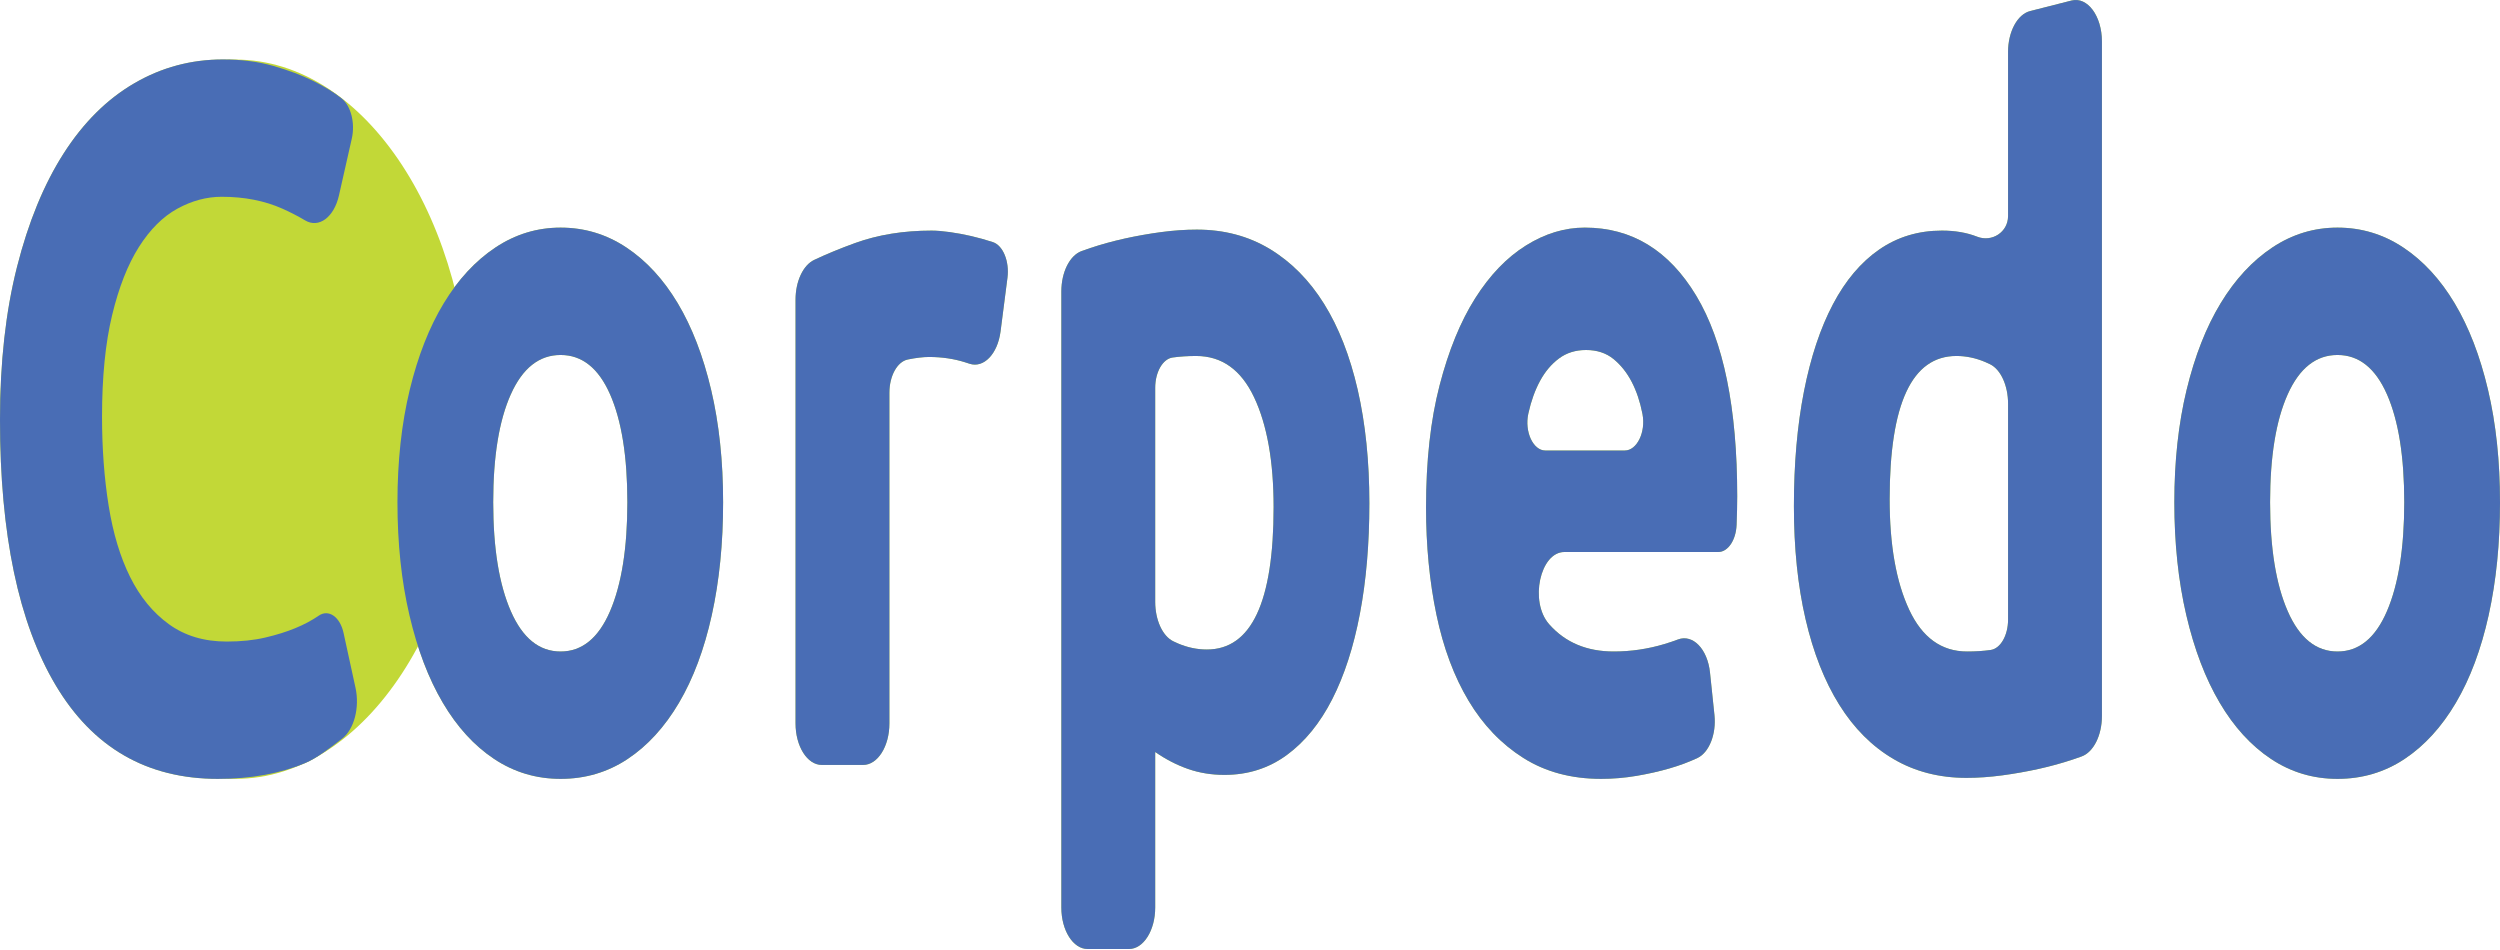
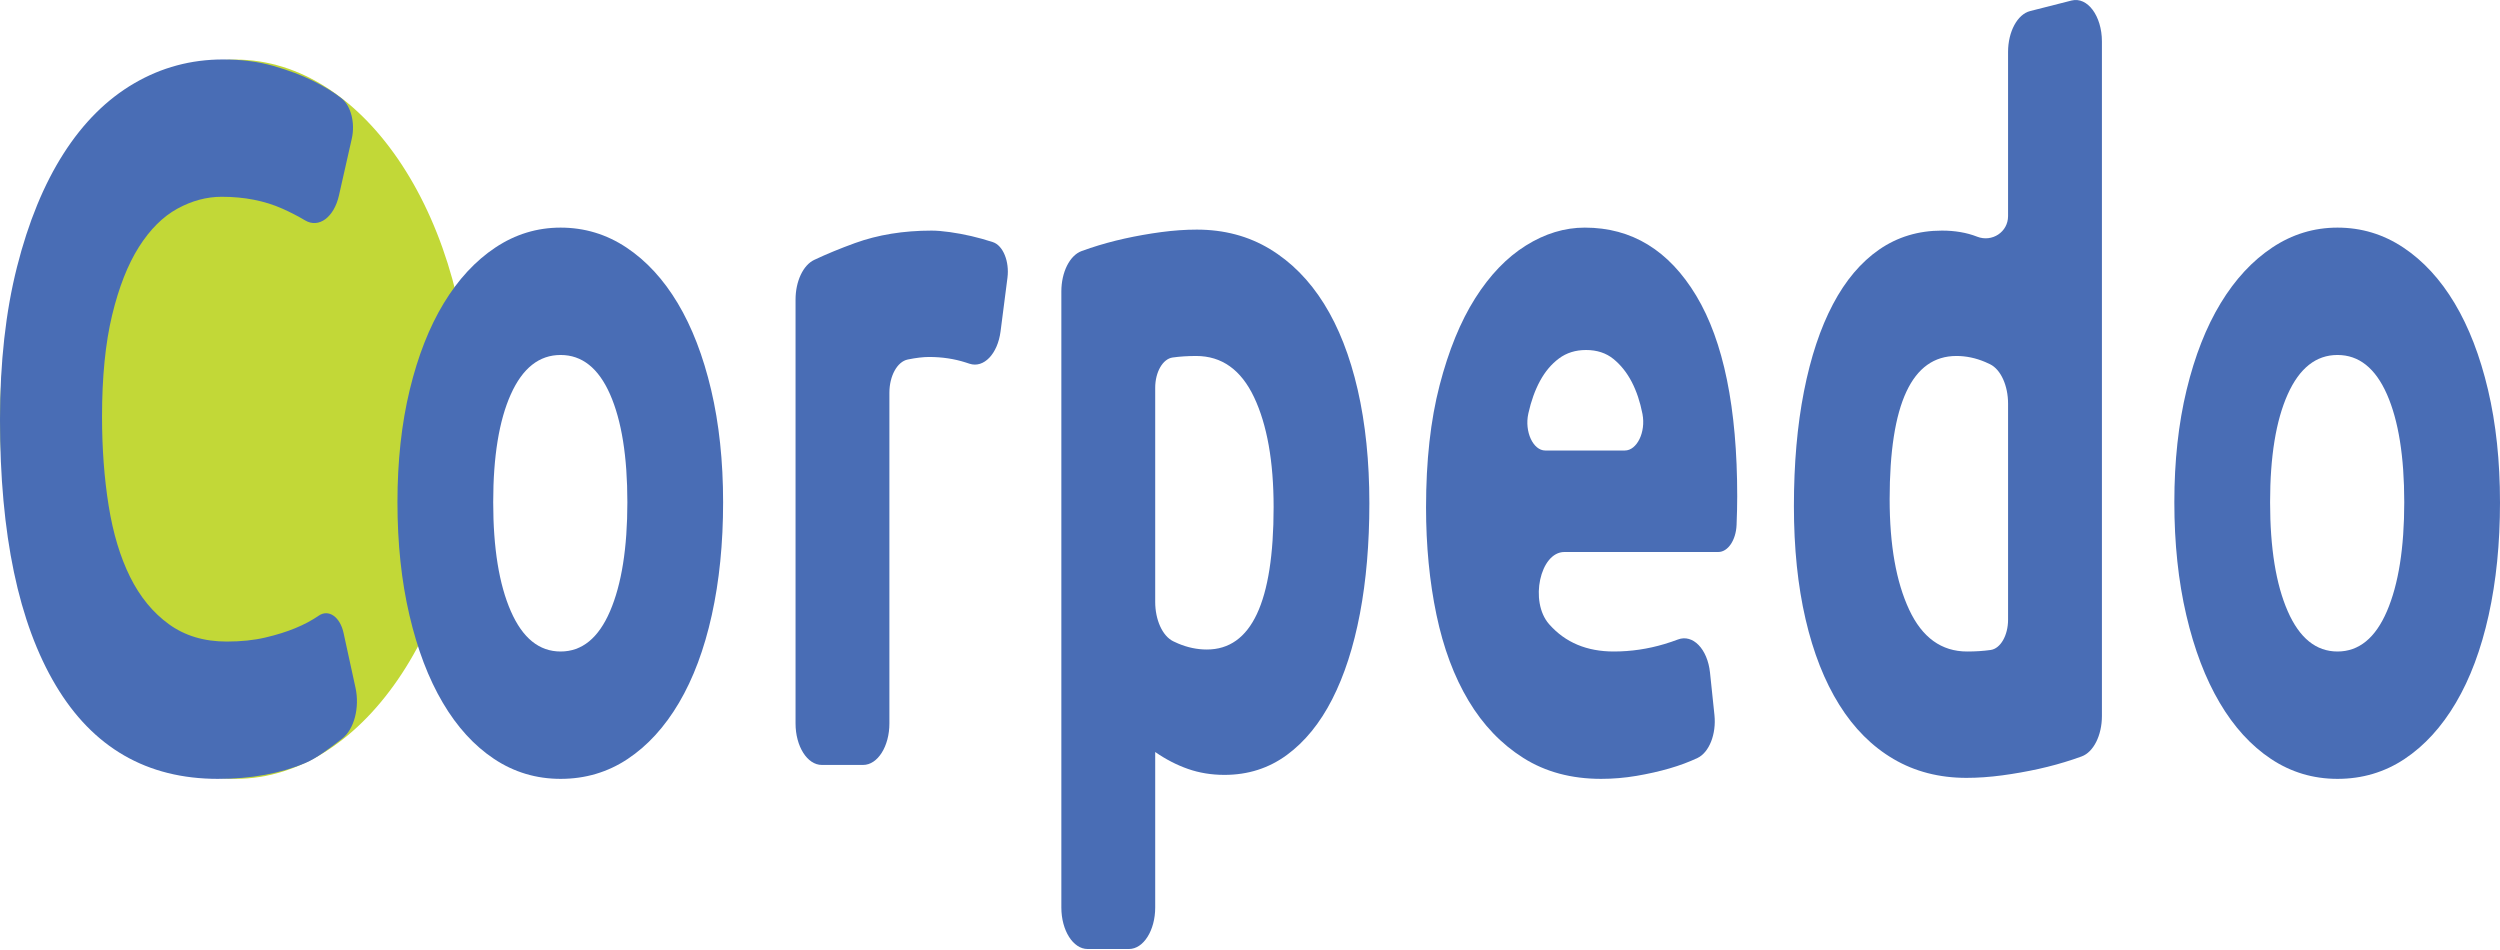
- <svg xmlns="http://www.w3.org/2000/svg" id="Layer_1" data-name="Layer 1" viewBox="0 0 492.667 187.02">
-   <ellipse cx="46.398" cy="82.615" rx="46.398" ry="70.873" style="fill: #c2d837; stroke-width: 0px;" />
-   <g>
-     <g>
-       <path d="M42.949,153.488c-13.986,0-24.64-6.142-31.963-18.431C3.662,122.77,0,105.319,0,82.702c0-11.242,1.117-21.276,3.352-30.099,2.234-8.825,5.295-16.275,9.185-22.355,3.889-6.078,8.522-10.686,13.902-13.824,5.378-3.137,11.212-4.706,17.502-4.706,3.641,0,6.951.426,9.93,1.275,2.979.851,5.586,1.832,7.82,2.941,2.234,1.112,4.096,2.255,5.586,3.432.015.012.03.024.045.035,1.842,1.456,2.698,4.856,2.005,7.92-.735,3.25-1.697,7.504-2.534,11.21-.968,4.282-3.962,6.511-6.655,4.907-1.402-.835-2.89-1.604-4.466-2.307-3.518-1.569-7.51-2.352-11.978-2.352-2.979,0-5.896.784-8.752,2.352-2.855,1.569-5.38,4.087-7.572,7.55-2.194,3.464-3.953,7.942-5.276,13.431-1.324,5.491-1.986,12.158-1.986,20.001,0,6.274.434,12.126,1.304,17.55.869,5.426,2.275,10.098,4.22,14.02,1.944,3.921,4.488,7.028,7.634,9.313,3.144,2.29,6.951,3.432,11.42,3.432,2.812,0,5.337-.26,7.572-.785,2.235-.52,4.22-1.143,5.958-1.862,1.738-.716,3.268-1.535,4.593-2.451h0c1.946-1.343,4.203.222,4.894,3.394l2.357,10.822c.845,3.879-.261,8.148-2.587,9.972-2.286,1.793-5.042,3.894-7.27,4.832-4.965,2.09-10.718,3.137-17.254,3.137Z" style="fill: #c2d837; stroke-width: 0px;" />
-       <path d="M142.501,98.977c0,8.106-.745,15.523-2.235,22.256-1.49,6.734-3.643,12.485-6.455,17.255-2.814,4.773-6.187,8.465-10.117,11.079-3.931,2.612-8.338,3.921-13.219,3.921-4.8,0-9.166-1.309-13.096-3.921-3.932-2.614-7.305-6.306-10.117-11.079-2.814-4.77-5.007-10.521-6.578-17.255-1.573-6.732-2.359-14.15-2.359-22.256,0-8.105.807-15.492,2.421-22.159,1.613-6.667,3.848-12.353,6.703-17.059,2.855-4.706,6.247-8.365,10.178-10.982,3.93-2.612,8.212-3.921,12.847-3.921,4.716,0,9.04,1.309,12.972,3.921,3.93,2.617,7.303,6.276,10.116,10.982,2.812,4.706,5.006,10.392,6.579,17.059,1.571,6.667,2.359,14.054,2.359,22.159ZM123.633,98.977c0-9.021-1.138-16.111-3.413-21.276-2.277-5.162-5.524-7.746-9.744-7.746s-7.49,2.584-9.807,7.746c-2.317,5.165-3.475,12.255-3.475,21.276,0,9.019,1.158,16.176,3.475,21.471,2.316,5.295,5.586,7.942,9.807,7.942s7.467-2.647,9.744-7.942c2.275-5.295,3.413-12.452,3.413-21.471Z" style="fill: #c2d837; stroke-width: 0px;" />
-       <path d="M197.177,65.306c-.571,4.434-3.306,7.295-6.11,6.374-.255-.084-.514-.168-.777-.253-2.233-.716-4.635-1.079-7.199-1.079-1.16,0-2.545.166-4.158.49-.016.003-.032.007-.048.01-2.073.425-3.614,3.241-3.614,6.543v65.183c0,4.512-2.316,8.17-5.172,8.17h-8.151c-2.856,0-5.172-3.658-5.172-8.17V59.044c0-3.614,1.494-6.796,3.686-7.831,2.427-1.146,5.108-2.252,8.044-3.317,4.509-1.632,9.537-2.451,15.082-2.451.993,0,2.192.099,3.599.295,1.406.196,2.812.46,4.22.784,1.406.329,2.812.72,4.22,1.178.014.005.028.009.042.014,2.012.662,3.278,3.83,2.869,7.011l-1.361,10.58Z" style="fill: #c2d837; stroke-width: 0px;" />
-       <path d="M269.856,99.174c0,7.974-.62,15.23-1.862,21.764-1.242,6.539-3.063,12.158-5.462,16.864-2.401,4.706-5.38,8.367-8.937,10.98-3.56,2.614-7.655,3.922-12.289,3.922-2.566,0-4.965-.393-7.199-1.176-2.235-.785-4.387-1.894-6.455-3.334v30.654c0,4.512-2.316,8.17-5.172,8.17h-8.151c-2.856,0-5.172-3.658-5.172-8.17l-0-121.414c0-3.797,1.648-7.101,3.99-7.957.554-.203,1.128-.403,1.72-.601,2.152-.716,4.407-1.339,6.765-1.864,2.359-.52,4.758-.946,7.199-1.273,2.441-.326,4.779-.49,7.014-.49,5.378,0,10.178,1.273,14.399,3.823,4.22,2.548,7.777,6.145,10.675,10.784,2.895,4.642,5.108,10.294,6.641,16.961,1.53,6.667,2.296,14.119,2.296,22.355ZM250.988,99.957c0-9.019-1.284-16.242-3.848-21.667-2.566-5.424-6.373-8.138-11.42-8.138-1.657,0-3.186.099-4.592.295-.014.002-.028.004-.042.006-1.948.273-3.434,2.874-3.434,5.964v42.196c0,3.522,1.415,6.705,3.543,7.757.318.157.647.307.988.451,1.862.784,3.744,1.176,5.648,1.176,8.77,0,13.157-9.345,13.157-28.041Z" style="fill: #c2d837; stroke-width: 0px;" />
-       <path d="M281.027,99.957c0-9.148.888-17.158,2.669-24.021,1.778-6.863,4.115-12.579,7.013-17.158,2.896-4.573,6.226-8.039,9.993-10.392,3.765-2.354,7.634-3.53,11.606-3.53,9.267,0,16.591,4.479,21.971,13.431,5.378,8.955,8.068,22.127,8.068,39.511,0,1.701-.042,3.563-.124,5.588l-.002.061c-.123,2.999-1.698,5.333-3.601,5.333h-30.329c-4.796 0-6.917,9.774-3.028,14.208.031.036.062.071.094.106,3.144,3.53,7.364,5.295,12.661,5.295,3.392,0,6.723-.491,9.993-1.471.934-.28,1.818-.579,2.654-.896,2.919-1.108,5.83,1.843,6.32,6.522l.876,8.375c.391,3.74-1.036,7.358-3.334,8.451h0c-1.657.784-3.497,1.47-5.524,2.059-2.029.589-4.201,1.079-6.517,1.471-2.318.391-4.636.587-6.952.587-5.876,0-10.986-1.372-15.329-4.117-4.345-2.745-7.945-6.501-10.8-11.276-2.855-4.77-4.965-10.423-6.331-16.961-1.366-6.535-2.048-13.594-2.048-21.177ZM320.2,88.78c2.375,0,4.165-3.594,3.479-7.185-.004-.024-.009-.047-.014-.071-.456-2.352-1.16-4.443-2.11-6.274-.953-1.829-2.153-3.334-3.6-4.51-1.449-1.176-3.249-1.765-5.399-1.765-2.07,0-3.848.557-5.338,1.668-1.489,1.111-2.73,2.582-3.723,4.411-.993,1.832-1.76,3.956-2.296,6.373-.005.024-.011.048-.016.073-.79,3.566.952,7.281,3.343,7.281h15.675Z" style="fill: #c2d837; stroke-width: 0px;" />
-       <path d="M414.218,141.107c0,3.797-1.648,7.102-3.99,7.958-.555.203-1.128.403-1.721.6-2.153.72-4.406,1.339-6.765,1.864-2.358.52-4.759.946-7.199,1.273-2.442.326-4.778.49-7.013.49-5.38,0-10.178-1.243-14.399-3.724s-7.779-6.045-10.675-10.687c-2.898-4.639-5.11-10.261-6.641-16.864-1.532-6.6-2.296-14.02-2.296-22.256,0-8.363.661-15.913,1.986-22.647,1.322-6.732,3.227-12.452,5.709-17.158,2.483-4.707,5.524-8.301,9.124-10.786,3.599-2.481,7.716-3.726,12.35-3.726,2.565,0,4.861.393,6.889,1.178.02.008.041.016.061.024,2.921,1.138,6.084-.914,6.084-4.049V10.246c0-4.011,1.843-7.428,4.35-8.066l8.151-2.074c3.144-.8,5.995,3.036,5.995,8.066v132.935ZM372.386,98.388c0,9.021,1.282,16.275,3.849,21.766,2.564,5.489,6.371,8.236,11.42,8.236,1.654,0,3.184-.099,4.592-.295.014-.002.028-.004.042-.006,1.948-.274,3.434-2.874,3.434-5.964v-42.588c0-3.522-1.415-6.706-3.543-7.757-.317-.157-.647-.307-.988-.451-1.863-.785-3.746-1.178-5.648-1.178-8.773,0-13.158,9.413-13.158,28.237Z" style="fill: #c2d837; stroke-width: 0px;" />
-       <path d="M492.667,98.977c0,8.106-.746,15.523-2.235,22.256-1.49,6.734-3.643,12.485-6.455,17.255-2.814,4.773-6.187,8.465-10.117,11.079-3.932,2.612-8.338,3.921-13.219,3.921-4.8,0-9.166-1.309-13.096-3.921-3.932-2.614-7.305-6.306-10.117-11.079-2.814-4.77-5.007-10.521-6.579-17.255-1.573-6.732-2.358-14.15-2.358-22.256,0-8.105.806-15.492,2.42-22.159,1.613-6.667,3.848-12.353,6.702-17.059,2.856-4.706,6.248-8.365,10.178-10.982,3.93-2.612,8.213-3.921,12.848-3.921,4.716,0,9.04,1.309,12.971,3.921,3.93,2.617,7.303,6.276,10.117,10.982,2.812,4.706,5.006,10.392,6.579,17.059,1.571,6.667,2.359,14.054,2.359,22.159ZM473.799,98.977c0-9.021-1.138-16.111-3.413-21.276-2.277-5.162-5.525-7.746-9.744-7.746-4.22,0-7.491,2.584-9.807,7.746-2.317,5.165-3.476,12.255-3.476,21.276,0,9.019,1.159,16.176,3.476,21.471,2.315,5.295,5.586,7.942,9.807,7.942,4.219,0,7.467-2.647,9.744-7.942,2.275-5.295,3.413-12.452,3.413-21.471Z" style="fill: #c2d837; stroke-width: 0px;" />
-     </g>
-     <g>
-       <path d="M42.949,153.488c-13.986,0-24.64-6.142-31.963-18.431C3.662,122.77,0,105.319,0,82.702c0-11.242,1.117-21.276,3.352-30.099,2.234-8.825,5.295-16.275,9.185-22.355,3.889-6.078,8.522-10.686,13.902-13.824,5.378-3.137,11.212-4.706,17.502-4.706,3.641,0,6.951.426,9.93,1.275,2.979.851,5.586,1.832,7.82,2.941,2.234,1.112,4.096,2.255,5.586,3.432.015.012.03.024.045.035,1.842,1.456,2.698,4.856,2.005,7.92-.735,3.25-1.697,7.504-2.534,11.21-.968,4.282-3.962,6.511-6.655,4.907-1.402-.835-2.89-1.604-4.466-2.307-3.518-1.569-7.51-2.352-11.978-2.352-2.979,0-5.896.784-8.752,2.352-2.855,1.569-5.38,4.087-7.572,7.55-2.194,3.464-3.953,7.942-5.276,13.431-1.324,5.491-1.986,12.158-1.986,20.001,0,6.274.434,12.126,1.304,17.55.869,5.426,2.275,10.098,4.22,14.02,1.944,3.921,4.488,7.028,7.634,9.313,3.144,2.29,6.951,3.432,11.42,3.432,2.812,0,5.337-.26,7.572-.785,2.235-.52,4.22-1.143,5.958-1.862,1.738-.716,3.268-1.535,4.593-2.451h0c1.946-1.343,4.203.222,4.894,3.394l2.357,10.822c.845,3.879-.261,8.148-2.587,9.972-2.286,1.793-5.042,3.894-7.27,4.832-4.965,2.09-10.718,3.137-17.254,3.137Z" style="fill: #496db5; stroke-width: 0px;" />
-       <path d="M142.501,98.977c0,8.106-.745,15.523-2.235,22.256-1.49,6.734-3.643,12.485-6.455,17.255-2.814,4.773-6.187,8.465-10.117,11.079-3.931,2.612-8.338,3.921-13.219,3.921-4.8,0-9.166-1.309-13.096-3.921-3.932-2.614-7.305-6.306-10.117-11.079-2.814-4.77-5.007-10.521-6.578-17.255-1.573-6.732-2.359-14.15-2.359-22.256,0-8.105.807-15.492,2.421-22.159,1.613-6.667,3.848-12.353,6.703-17.059,2.855-4.706,6.247-8.365,10.178-10.982,3.93-2.612,8.212-3.921,12.847-3.921,4.716,0,9.04,1.309,12.972,3.921,3.93,2.617,7.303,6.276,10.116,10.982,2.812,4.706,5.006,10.392,6.579,17.059,1.571,6.667,2.359,14.054,2.359,22.159ZM123.633,98.977c0-9.021-1.138-16.111-3.413-21.276-2.277-5.162-5.524-7.746-9.744-7.746s-7.49,2.584-9.807,7.746c-2.317,5.165-3.475,12.255-3.475,21.276,0,9.019,1.158,16.176,3.475,21.471,2.316,5.295,5.586,7.942,9.807,7.942s7.467-2.647,9.744-7.942c2.275-5.295,3.413-12.452,3.413-21.471Z" style="fill: #496db5; stroke-width: 0px;" />
-       <path d="M197.177,65.306c-.571,4.434-3.306,7.295-6.11,6.374-.255-.084-.514-.168-.777-.253-2.233-.716-4.635-1.079-7.199-1.079-1.16,0-2.545.166-4.158.49-.016.003-.032.007-.048.01-2.073.425-3.614,3.241-3.614,6.543v65.183c0,4.512-2.316,8.17-5.172,8.17h-8.151c-2.856,0-5.172-3.658-5.172-8.17V59.044c0-3.614,1.494-6.796,3.686-7.831,2.427-1.146,5.108-2.252,8.044-3.317,4.509-1.632,9.537-2.451,15.082-2.451.993,0,2.192.099,3.599.295,1.406.196,2.812.46,4.22.784,1.406.329,2.812.72,4.22,1.178.014.005.028.009.042.014,2.012.662,3.278,3.83,2.869,7.011l-1.361,10.58Z" style="fill: #496db5; stroke-width: 0px;" />
-       <path d="M269.856,99.174c0,7.974-.62,15.23-1.862,21.764-1.242,6.539-3.063,12.158-5.462,16.864-2.401,4.706-5.38,8.367-8.937,10.98-3.56,2.614-7.655,3.922-12.289,3.922-2.566,0-4.965-.393-7.199-1.176-2.235-.785-4.387-1.894-6.455-3.334v30.654c0,4.512-2.316,8.17-5.172,8.17h-8.151c-2.856,0-5.172-3.658-5.172-8.17l-0-121.414c0-3.797,1.648-7.101,3.99-7.957.554-.203,1.128-.403,1.72-.601,2.152-.716,4.407-1.339,6.765-1.864,2.359-.52,4.758-.946,7.199-1.273,2.441-.326,4.779-.49,7.014-.49,5.378,0,10.178,1.273,14.399,3.823,4.22,2.548,7.777,6.145,10.675,10.784,2.895,4.642,5.108,10.294,6.641,16.961,1.53,6.667,2.296,14.119,2.296,22.355ZM250.988,99.957c0-9.019-1.284-16.242-3.848-21.667-2.566-5.424-6.373-8.138-11.42-8.138-1.657,0-3.186.099-4.592.295-.014.002-.028.004-.042.006-1.948.273-3.434,2.874-3.434,5.964v42.196c0,3.522,1.415,6.705,3.543,7.757.318.157.647.307.988.451,1.862.784,3.744,1.176,5.648,1.176,8.77,0,13.157-9.345,13.157-28.041Z" style="fill: #496db5; stroke-width: 0px;" />
-       <path d="M281.027,99.957c0-9.148.888-17.158,2.669-24.021,1.778-6.863,4.115-12.579,7.013-17.158,2.896-4.573,6.226-8.039,9.993-10.392,3.765-2.354,7.634-3.53,11.606-3.53,9.267,0,16.591,4.479,21.971,13.431,5.378,8.955,8.068,22.127,8.068,39.511,0,1.701-.042,3.563-.124,5.588l-.002.061c-.123,2.999-1.698,5.333-3.601,5.333h-30.329c-4.796 0-6.917,9.774-3.028,14.208.031.036.062.071.094.106,3.144,3.53,7.364,5.295,12.661,5.295,3.392,0,6.723-.491,9.993-1.471.934-.28,1.818-.579,2.654-.896,2.919-1.108,5.83,1.843,6.32,6.522l.876,8.375c.391,3.74-1.036,7.358-3.334,8.451h0c-1.657.784-3.497,1.47-5.524,2.059-2.029.589-4.201,1.079-6.517,1.471-2.318.391-4.636.587-6.952.587-5.876,0-10.986-1.372-15.329-4.117-4.345-2.745-7.945-6.501-10.8-11.276-2.855-4.77-4.965-10.423-6.331-16.961-1.366-6.535-2.048-13.594-2.048-21.177ZM320.2,88.78c2.375,0,4.165-3.594,3.479-7.185-.004-.024-.009-.047-.014-.071-.456-2.352-1.16-4.443-2.11-6.274-.953-1.829-2.153-3.334-3.6-4.51-1.449-1.176-3.249-1.765-5.399-1.765-2.07,0-3.848.557-5.338,1.668-1.489,1.111-2.73,2.582-3.723,4.411-.993,1.832-1.76,3.956-2.296,6.373-.005.024-.011.048-.016.073-.79,3.566.952,7.281,3.343,7.281h15.675Z" style="fill: #496db5; stroke-width: 0px;" />
-       <path d="M414.218,141.107c0,3.797-1.648,7.102-3.99,7.958-.555.203-1.128.403-1.721.6-2.153.72-4.406,1.339-6.765,1.864-2.358.52-4.759.946-7.199,1.273-2.442.326-4.778.49-7.013.49-5.38,0-10.178-1.243-14.399-3.724s-7.779-6.045-10.675-10.687c-2.898-4.639-5.11-10.261-6.641-16.864-1.532-6.6-2.296-14.02-2.296-22.256,0-8.363.661-15.913,1.986-22.647,1.322-6.732,3.227-12.452,5.709-17.158,2.483-4.707,5.524-8.301,9.124-10.786,3.599-2.481,7.716-3.726,12.35-3.726,2.565,0,4.861.393,6.889,1.178.02.008.041.016.061.024,2.921,1.138,6.084-.914,6.084-4.049V10.246c0-4.011,1.843-7.428,4.35-8.066l8.151-2.074c3.144-.8,5.995,3.036,5.995,8.066v132.935ZM372.386,98.388c0,9.021,1.282,16.275,3.849,21.766,2.564,5.489,6.371,8.236,11.42,8.236,1.654,0,3.184-.099,4.592-.295.014-.002.028-.004.042-.006,1.948-.274,3.434-2.874,3.434-5.964v-42.588c0-3.522-1.415-6.706-3.543-7.757-.317-.157-.647-.307-.988-.451-1.863-.785-3.746-1.178-5.648-1.178-8.773,0-13.158,9.413-13.158,28.237Z" style="fill: #496db5; stroke-width: 0px;" />
-       <path d="M492.667,98.977c0,8.106-.746,15.523-2.235,22.256-1.49,6.734-3.643,12.485-6.455,17.255-2.814,4.773-6.187,8.465-10.117,11.079-3.932,2.612-8.338,3.921-13.219,3.921-4.8,0-9.166-1.309-13.096-3.921-3.932-2.614-7.305-6.306-10.117-11.079-2.814-4.77-5.007-10.521-6.579-17.255-1.573-6.732-2.358-14.15-2.358-22.256,0-8.105.806-15.492,2.42-22.159,1.613-6.667,3.848-12.353,6.702-17.059,2.856-4.706,6.248-8.365,10.178-10.982,3.93-2.612,8.213-3.921,12.848-3.921,4.716,0,9.04,1.309,12.971,3.921,3.93,2.617,7.303,6.276,10.117,10.982,2.812,4.706,5.006,10.392,6.579,17.059,1.571,6.667,2.359,14.054,2.359,22.159ZM473.799,98.977c0-9.021-1.138-16.111-3.413-21.276-2.277-5.162-5.525-7.746-9.744-7.746-4.22,0-7.491,2.584-9.807,7.746-2.317,5.165-3.476,12.255-3.476,21.276,0,9.019,1.159,16.176,3.476,21.471,2.315,5.295,5.586,7.942,9.807,7.942,4.219,0,7.467-2.647,9.744-7.942,2.275-5.295,3.413-12.452,3.413-21.471Z" style="fill: #496db5; stroke-width: 0px;" />
-     </g>
+ <svg xmlns="http://www.w3.org/2000/svg" viewBox="0 0 492.667 187.02">
+   <ellipse cx="46.398" cy="82.615" rx="46.398" ry="70.873" fill="#c2d837" />
+   <g fill="#496db5">
+     <path d="M42.949,153.488c-13.986,0-24.64-6.142-31.963-18.431C3.662,122.77,0,105.319,0,82.702c0-11.242,1.117-21.276,3.352-30.099,2.234-8.825,5.295-16.275,9.185-22.355,3.889-6.078,8.522-10.686,13.902-13.824,5.378-3.137,11.212-4.706,17.502-4.706,3.641,0,6.951.426,9.93,1.275,2.979.851,5.586,1.832,7.82,2.941,2.234,1.112,4.096,2.255,5.586,3.432.015.012.03.024.045.035,1.842,1.456,2.698,4.856,2.005,7.92-.735,3.25-1.697,7.504-2.534,11.21-.968,4.282-3.962,6.511-6.655,4.907-1.402-.835-2.89-1.604-4.466-2.307-3.518-1.569-7.51-2.352-11.978-2.352-2.979,0-5.896.784-8.752,2.352-2.855,1.569-5.38,4.087-7.572,7.55-2.194,3.464-3.953,7.942-5.276,13.431-1.324,5.491-1.986,12.158-1.986,20.001,0,6.274.434,12.126,1.304,17.55.869,5.426,2.275,10.098,4.22,14.02,1.944,3.921,4.488,7.028,7.634,9.313,3.144,2.29,6.951,3.432,11.42,3.432,2.812,0,5.337-.26,7.572-.785,2.235-.52,4.22-1.143,5.958-1.862,1.738-.716,3.268-1.535,4.593-2.451h0c1.946-1.343,4.203.222,4.894,3.394l2.357,10.822c.845,3.879-.261,8.148-2.587,9.972-2.286,1.793-5.042,3.894-7.27,4.832-4.965,2.09-10.718,3.137-17.254,3.137Z" />
+     <path d="M142.501,98.977c0,8.106-.745,15.523-2.235,22.256-1.49,6.734-3.643,12.485-6.455,17.255-2.814,4.773-6.187,8.465-10.117,11.079-3.931,2.612-8.338,3.921-13.219,3.921-4.8,0-9.166-1.309-13.096-3.921-3.932-2.614-7.305-6.306-10.117-11.079-2.814-4.77-5.007-10.521-6.578-17.255-1.573-6.732-2.359-14.15-2.359-22.256,0-8.105.807-15.492,2.421-22.159,1.613-6.667,3.848-12.353,6.703-17.059,2.855-4.706,6.247-8.365,10.178-10.982,3.93-2.612,8.212-3.921,12.847-3.921,4.716,0,9.04,1.309,12.972,3.921,3.93,2.617,7.303,6.276,10.116,10.982,2.812,4.706,5.006,10.392,6.579,17.059,1.571,6.667,2.359,14.054,2.359,22.159ZM123.633,98.977c0-9.021-1.138-16.111-3.413-21.276-2.277-5.162-5.524-7.746-9.744-7.746s-7.49,2.584-9.807,7.746c-2.317,5.165-3.475,12.255-3.475,21.276,0,9.019,1.158,16.176,3.475,21.471,2.316,5.295,5.586,7.942,9.807,7.942s7.467-2.647,9.744-7.942c2.275-5.295,3.413-12.452,3.413-21.471Z" />
+     <path d="M197.177,65.306c-.571,4.434-3.306,7.295-6.11,6.374-.255-.084-.514-.168-.777-.253-2.233-.716-4.635-1.079-7.199-1.079-1.16,0-2.545.166-4.158.49-.016.003-.032.007-.048.01-2.073.425-3.614,3.241-3.614,6.543v65.183c0,4.512-2.316,8.17-5.172,8.17h-8.151c-2.856,0-5.172-3.658-5.172-8.17V59.044c0-3.614,1.494-6.796,3.686-7.831,2.427-1.146,5.108-2.252,8.044-3.317,4.509-1.632,9.537-2.451,15.082-2.451.993,0,2.192.099,3.599.295,1.406.196,2.812.46,4.22.784,1.406.329,2.812.72,4.22,1.178.014.005.028.009.042.014,2.012.662,3.278,3.83,2.869,7.011l-1.361,10.58Z" />
+     <path d="M269.856,99.174c0,7.974-.62,15.23-1.862,21.764-1.242,6.539-3.063,12.158-5.462,16.864-2.401,4.706-5.38,8.367-8.937,10.98-3.56,2.614-7.655,3.922-12.289,3.922-2.566,0-4.965-.393-7.199-1.176-2.235-.785-4.387-1.894-6.455-3.334v30.654c0,4.512-2.316,8.17-5.172,8.17h-8.151c-2.856,0-5.172-3.658-5.172-8.17l-0-121.414c0-3.797,1.648-7.101,3.99-7.957.554-.203,1.128-.403,1.72-.601,2.152-.716,4.407-1.339,6.765-1.864,2.359-.52,4.758-.946,7.199-1.273,2.441-.326,4.779-.49,7.014-.49,5.378,0,10.178,1.273,14.399,3.823,4.22,2.548,7.777,6.145,10.675,10.784,2.895,4.642,5.108,10.294,6.641,16.961,1.53,6.667,2.296,14.119,2.296,22.355ZM250.988,99.957c0-9.019-1.284-16.242-3.848-21.667-2.566-5.424-6.373-8.138-11.42-8.138-1.657,0-3.186.099-4.592.295-.014.002-.028.004-.042.006-1.948.273-3.434,2.874-3.434,5.964v42.196c0,3.522,1.415,6.705,3.543,7.757.318.157.647.307.988.451,1.862.784,3.744,1.176,5.648,1.176,8.77,0,13.157-9.345,13.157-28.041Z" />
+     <path d="M281.027,99.957c0-9.148.888-17.158,2.669-24.021,1.778-6.863,4.115-12.579,7.013-17.158,2.896-4.573,6.226-8.039,9.993-10.392,3.765-2.354,7.634-3.53,11.606-3.53,9.267,0,16.591,4.479,21.971,13.431,5.378,8.955,8.068,22.127,8.068,39.511,0,1.701-.042,3.563-.124,5.588l-.002.061c-.123,2.999-1.698,5.333-3.601,5.333h-30.329c-4.796 0-6.917,9.774-3.028,14.208.031.036.062.071.094.106,3.144,3.53,7.364,5.295,12.661,5.295,3.392,0,6.723-.491,9.993-1.471.934-.28,1.818-.579,2.654-.896,2.919-1.108,5.83,1.843,6.32,6.522l.876,8.375c.391,3.74-1.036,7.358-3.334,8.451h0c-1.657.784-3.497,1.47-5.524,2.059-2.029.589-4.201,1.079-6.517,1.471-2.318.391-4.636.587-6.952.587-5.876,0-10.986-1.372-15.329-4.117-4.345-2.745-7.945-6.501-10.8-11.276-2.855-4.77-4.965-10.423-6.331-16.961-1.366-6.535-2.048-13.594-2.048-21.177ZM320.2,88.78c2.375,0,4.165-3.594,3.479-7.185-.004-.024-.009-.047-.014-.071-.456-2.352-1.16-4.443-2.11-6.274-.953-1.829-2.153-3.334-3.6-4.51-1.449-1.176-3.249-1.765-5.399-1.765-2.07,0-3.848.557-5.338,1.668-1.489,1.111-2.73,2.582-3.723,4.411-.993,1.832-1.76,3.956-2.296,6.373-.005.024-.011.048-.016.073-.79,3.566.952,7.281,3.343,7.281h15.675Z" />
+     <path d="M414.218,141.107c0,3.797-1.648,7.102-3.99,7.958-.555.203-1.128.403-1.721.6-2.153.72-4.406,1.339-6.765,1.864-2.358.52-4.759.946-7.199,1.273-2.442.326-4.778.49-7.013.49-5.38,0-10.178-1.243-14.399-3.724s-7.779-6.045-10.675-10.687c-2.898-4.639-5.11-10.261-6.641-16.864-1.532-6.6-2.296-14.02-2.296-22.256,0-8.363.661-15.913,1.986-22.647,1.322-6.732,3.227-12.452,5.709-17.158,2.483-4.707,5.524-8.301,9.124-10.786,3.599-2.481,7.716-3.726,12.35-3.726,2.565,0,4.861.393,6.889,1.178.02.008.041.016.061.024,2.921,1.138,6.084-.914,6.084-4.049V10.246c0-4.011,1.843-7.428,4.35-8.066l8.151-2.074c3.144-.8,5.995,3.036,5.995,8.066v132.935ZM372.386,98.388c0,9.021,1.282,16.275,3.849,21.766,2.564,5.489,6.371,8.236,11.42,8.236,1.654,0,3.184-.099,4.592-.295.014-.002.028-.004.042-.006,1.948-.274,3.434-2.874,3.434-5.964v-42.588c0-3.522-1.415-6.706-3.543-7.757-.317-.157-.647-.307-.988-.451-1.863-.785-3.746-1.178-5.648-1.178-8.773,0-13.158,9.413-13.158,28.237Z" />
+     <path d="M492.667,98.977c0,8.106-.746,15.523-2.235,22.256-1.49,6.734-3.643,12.485-6.455,17.255-2.814,4.773-6.187,8.465-10.117,11.079-3.932,2.612-8.338,3.921-13.219,3.921-4.8,0-9.166-1.309-13.096-3.921-3.932-2.614-7.305-6.306-10.117-11.079-2.814-4.77-5.007-10.521-6.579-17.255-1.573-6.732-2.358-14.15-2.358-22.256,0-8.105.806-15.492,2.42-22.159,1.613-6.667,3.848-12.353,6.702-17.059,2.856-4.706,6.248-8.365,10.178-10.982,3.93-2.612,8.213-3.921,12.848-3.921,4.716,0,9.04,1.309,12.971,3.921,3.93,2.617,7.303,6.276,10.117,10.982,2.812,4.706,5.006,10.392,6.579,17.059,1.571,6.667,2.359,14.054,2.359,22.159ZM473.799,98.977c0-9.021-1.138-16.111-3.413-21.276-2.277-5.162-5.525-7.746-9.744-7.746-4.22,0-7.491,2.584-9.807,7.746-2.317,5.165-3.476,12.255-3.476,21.276,0,9.019,1.159,16.176,3.476,21.471,2.315,5.295,5.586,7.942,9.807,7.942,4.219,0,7.467-2.647,9.744-7.942,2.275-5.295,3.413-12.452,3.413-21.471Z" />
  </g>
</svg>
